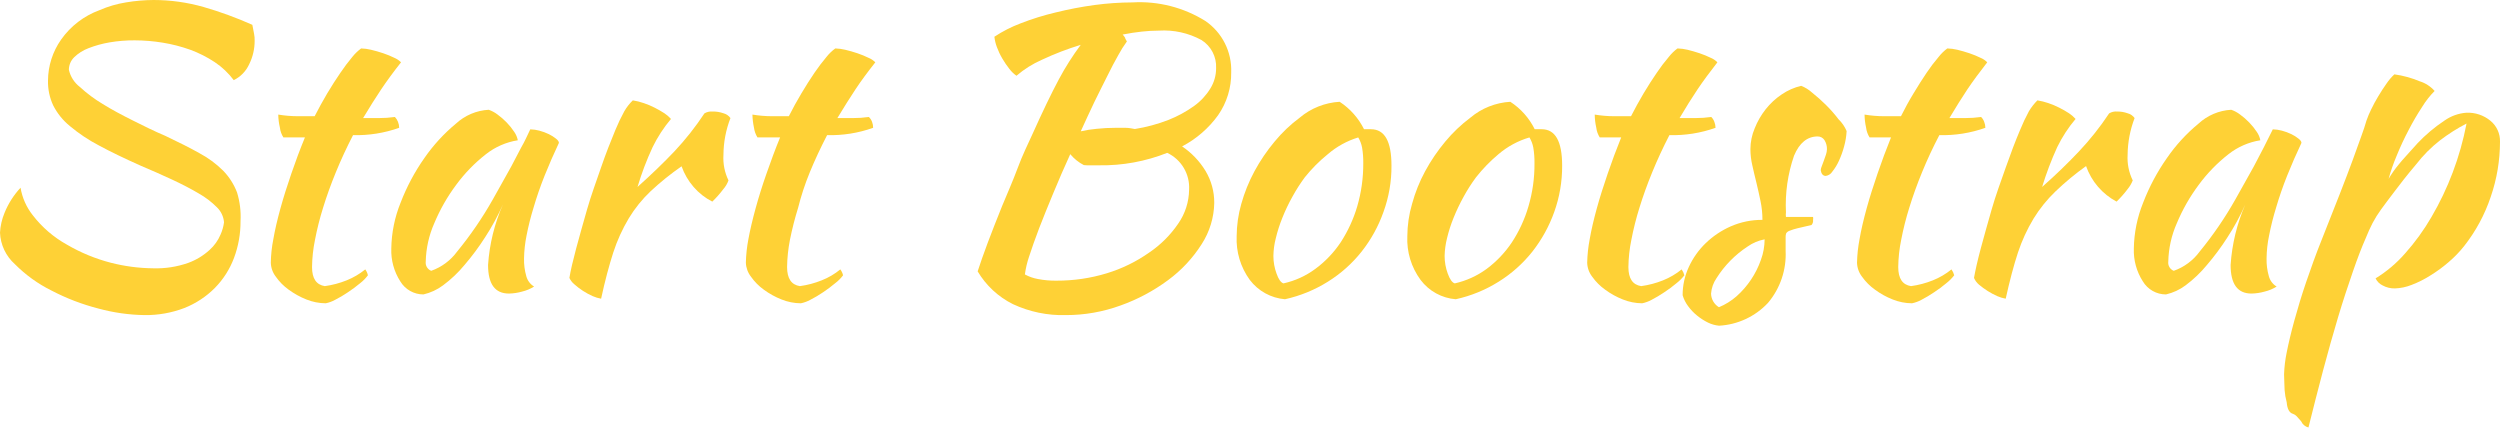
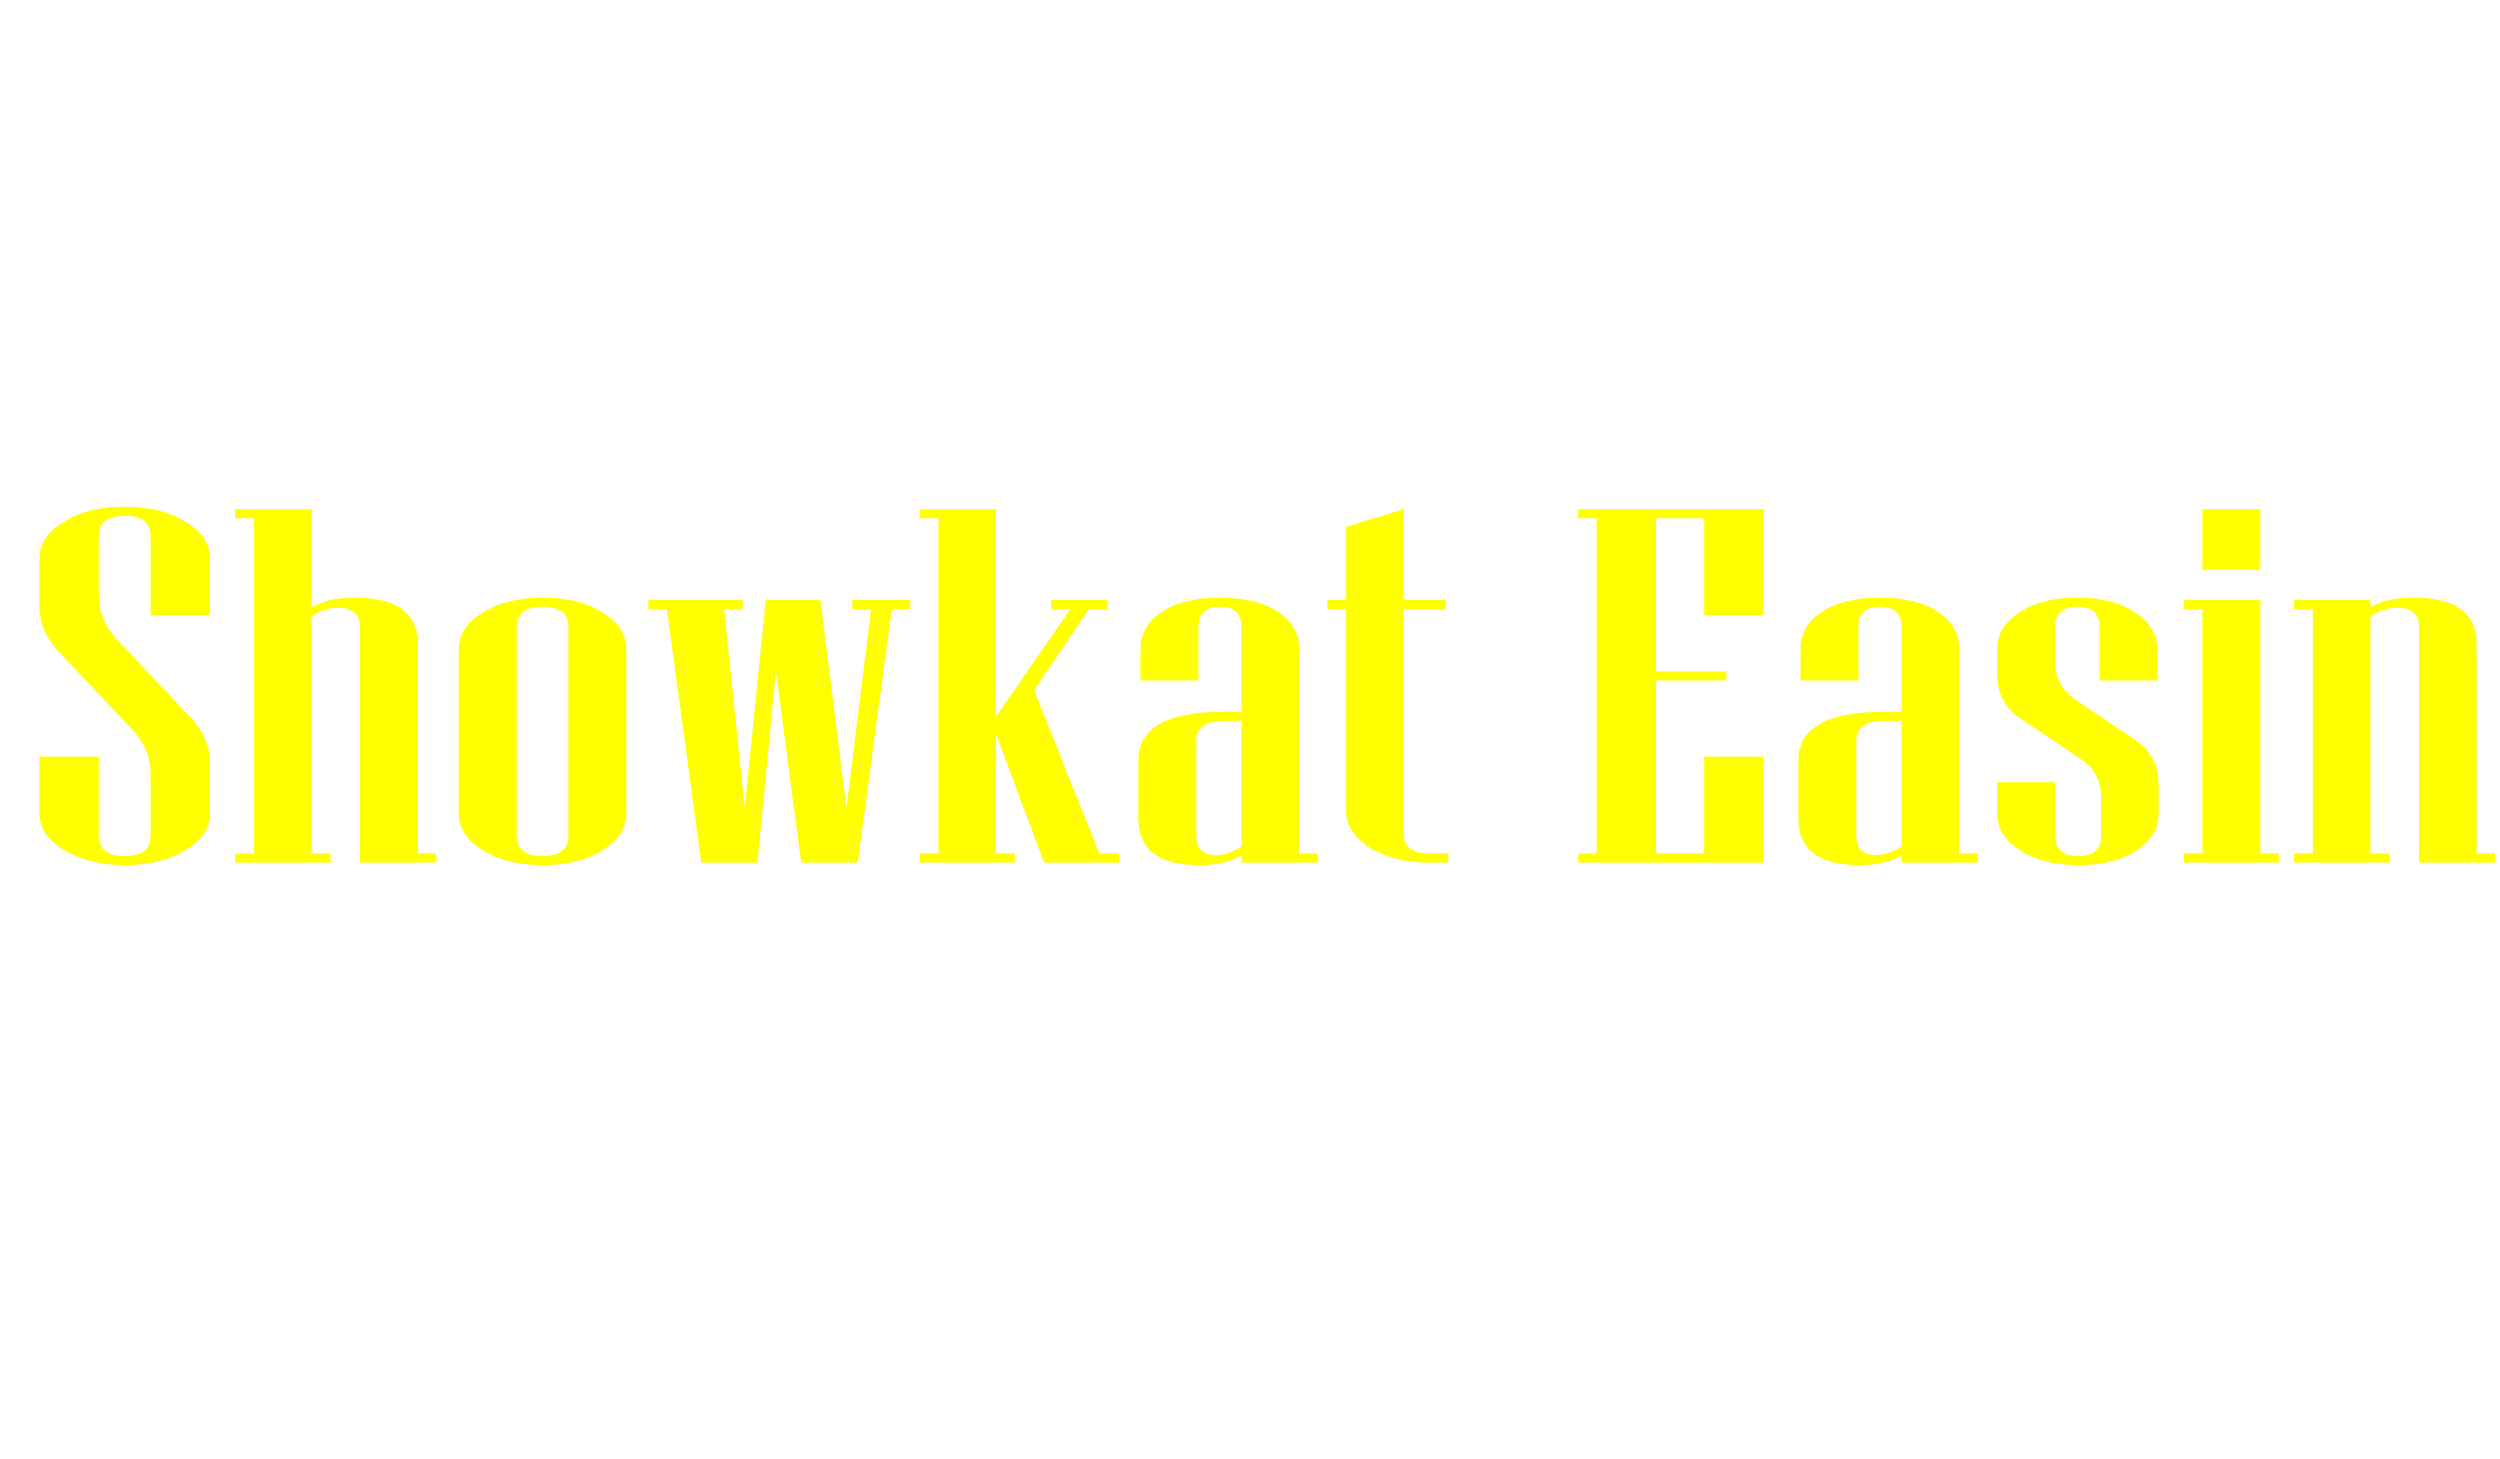
- <svg xmlns="http://www.w3.org/2000/svg" viewBox="0 0 228.66 39.08">
-   <style>.cls-1{fill:#fed136;}</style>
-   <path class="cls-1" d="M23.08,15.17c.07.4.13.68.16.83a2.66,2.66,0,0,1,.05.62,4.76,4.76,0,0,1-.51,2.18,3,3,0,0,1-1.4,1.43,7.12,7.12,0,0,0-1.73-1.64,10.8,10.8,0,0,0-2.25-1.14,14.23,14.23,0,0,0-2.53-.65,16,16,0,0,0-2.55-.21,13,13,0,0,0-2.32.19,9.91,9.91,0,0,0-1.91.53,3.79,3.79,0,0,0-1.31.83,1.61,1.61,0,0,0-.48,1.14,2.73,2.73,0,0,0,1,1.57,12.76,12.76,0,0,0,2.09,1.56c.82.51,1.74,1,2.74,1.5s2,1,3,1.42c1.2.57,2.24,1.09,3.11,1.58a9.31,9.31,0,0,1,2.16,1.59,5.83,5.83,0,0,1,1.28,2A7.5,7.5,0,0,1,22,33.12a9.43,9.43,0,0,1-.6,3.38,7.84,7.84,0,0,1-1.75,2.74,8.21,8.21,0,0,1-2.78,1.83,9.85,9.85,0,0,1-3.65.65A17,17,0,0,1,9,41.12a20,20,0,0,1-4.3-1.65,12.61,12.61,0,0,1-3.33-2.4A4.09,4.09,0,0,1,0,34.18a5.48,5.48,0,0,1,.41-1.8,7.5,7.5,0,0,1,1.47-2.31A5.49,5.49,0,0,0,3,32.59a10.14,10.14,0,0,0,3.13,2.69,15.79,15.79,0,0,0,4,1.65,16.23,16.23,0,0,0,3.87.51,8.83,8.83,0,0,0,3.23-.5,5.89,5.89,0,0,0,1.94-1.18,3.94,3.94,0,0,0,1-1.4,4,4,0,0,0,.32-1.13,2.14,2.14,0,0,0-.65-1.37,7.65,7.65,0,0,0-1.67-1.27c-.69-.41-1.5-.83-2.42-1.26s-1.88-.85-2.87-1.27c-1.48-.66-2.77-1.28-3.84-1.86a14.83,14.83,0,0,1-2.65-1.77,5.88,5.88,0,0,1-1.53-1.9,5.1,5.1,0,0,1-.47-2.26,6.57,6.57,0,0,1,1.2-3.75A7.41,7.41,0,0,1,9.1,13.83a10,10,0,0,1,2.42-.71,15.83,15.83,0,0,1,2.53-.22,16.76,16.76,0,0,1,4.57.64A34.29,34.29,0,0,1,23.08,15.17Z" transform="translate(0 -12.9)" />
-   <path class="cls-1" d="M25.92,25.47a2.16,2.16,0,0,1-.32-.9,5.75,5.75,0,0,1-.15-1.19,11.13,11.13,0,0,0,1.77.15h1.56c.36-.7.74-1.4,1.15-2.09s.82-1.32,1.21-1.89a17.57,17.57,0,0,1,1.09-1.45,4.35,4.35,0,0,1,.8-.77,4.29,4.29,0,0,1,.9.12c.37.09.74.19,1.12.32s.72.27,1,.41a1.89,1.89,0,0,1,.63.42c-.71.9-1.31,1.72-1.82,2.48s-1.06,1.64-1.65,2.62h1.44a10.58,10.58,0,0,0,1.47-.1,1.28,1.28,0,0,1,.28.44,1.5,1.5,0,0,1,.11.55,11.71,11.71,0,0,1-4.22.67c-.59,1.14-1.11,2.27-1.57,3.39s-.85,2.21-1.17,3.25a26.36,26.36,0,0,0-.74,2.94,13.17,13.17,0,0,0-.27,2.49q0,1.56,1.17,1.74a8.46,8.46,0,0,0,2-.53,6.68,6.68,0,0,0,1.7-1,1.42,1.42,0,0,1,.24.54,3.7,3.7,0,0,1-.72.73,12.51,12.51,0,0,1-1.12.83,10.47,10.47,0,0,1-1.17.69,3,3,0,0,1-.85.31,4.85,4.85,0,0,1-1.77-.35,7.38,7.38,0,0,1-1.61-.89,4.93,4.93,0,0,1-1.18-1.19,2.19,2.19,0,0,1-.46-1.29,11.94,11.94,0,0,1,.23-2.14c.15-.87.37-1.8.65-2.82s.62-2.08,1-3.19.79-2.21,1.24-3.3Z" transform="translate(0 -12.9)" />
-   <path class="cls-1" d="M48.5,24.73a3.45,3.45,0,0,1,.83.12,4.92,4.92,0,0,1,.87.32,3.48,3.48,0,0,1,.65.41q.27.21.27.39c-.47,1-.91,2-1.31,3s-.74,2-1,2.89a24.37,24.37,0,0,0-.65,2.58,11.63,11.63,0,0,0-.23,2.09,5.4,5.4,0,0,0,.21,1.64,1.58,1.58,0,0,0,.71.94,3.64,3.64,0,0,1-1.1.46,4.72,4.72,0,0,1-1.2.18c-1.28,0-1.91-.87-1.91-2.62A16.45,16.45,0,0,1,46,31.6a21.14,21.14,0,0,1-1.63,3,22.3,22.3,0,0,1-1.87,2.52A11.21,11.21,0,0,1,40.52,39a4.79,4.79,0,0,1-1.79.83,2.46,2.46,0,0,1-2.12-1.2,5.2,5.2,0,0,1-.82-3,11.6,11.6,0,0,1,.85-4.19,18.86,18.86,0,0,1,2.18-4.09,15.66,15.66,0,0,1,2.88-3.14,4.81,4.81,0,0,1,3-1.27,2.89,2.89,0,0,1,.8.43,6.43,6.43,0,0,1,.85.74,5.91,5.91,0,0,1,.69.86,2,2,0,0,1,.32.76A6.31,6.31,0,0,0,44.45,27a14.3,14.3,0,0,0-2.73,2.81,16.49,16.49,0,0,0-2,3.51,9.17,9.17,0,0,0-.78,3.5.8.8,0,0,0,.5.85,5,5,0,0,0,2.37-1.76,33.44,33.44,0,0,0,3.26-4.76l.79-1.41c.3-.52.6-1.07.91-1.63l.9-1.72C48,25.83,48.24,25.27,48.5,24.73Z" transform="translate(0 -12.9)" />
-   <path class="cls-1" d="M52.08,38.32c.11-.68.32-1.58.62-2.7s.64-2.32,1-3.58.83-2.53,1.27-3.81.89-2.42,1.31-3.43a17,17,0,0,1,.82-1.72,4.49,4.49,0,0,1,.78-1,5.82,5.82,0,0,1,1,.25,7.17,7.17,0,0,1,1,.42,10.06,10.06,0,0,1,.89.51,3,3,0,0,1,.6.52,12.47,12.47,0,0,0-1.68,2.58A26.67,26.67,0,0,0,58.31,30q1.9-1.7,3.38-3.26a26,26,0,0,0,2.74-3.47,1.24,1.24,0,0,1,.74-.17,2.8,2.8,0,0,1,1,.16,1.13,1.13,0,0,1,.64.44,9.39,9.39,0,0,0-.64,3.36,4.67,4.67,0,0,0,.46,2.34,2.52,2.52,0,0,1-.48.81,9.48,9.48,0,0,1-1,1.13A5.64,5.64,0,0,1,63.44,30a5.85,5.85,0,0,1-1.1-1.89,25,25,0,0,0-2.83,2.28,11.89,11.89,0,0,0-2,2.48A15.33,15.33,0,0,0,56.09,36c-.38,1.18-.76,2.59-1.11,4.22a3.32,3.32,0,0,1-.76-.23,6.46,6.46,0,0,1-.89-.48,6.29,6.29,0,0,1-.79-.6A1.65,1.65,0,0,1,52.08,38.32Z" transform="translate(0 -12.9)" />
-   <path class="cls-1" d="M69.28,25.47a2.31,2.31,0,0,1-.32-.9,6.42,6.42,0,0,1-.14-1.19,11.13,11.13,0,0,0,1.77.15h1.56c.35-.7.74-1.4,1.15-2.09s.81-1.32,1.2-1.89a17.48,17.48,0,0,1,1.1-1.45,4.05,4.05,0,0,1,.8-.77,4.46,4.46,0,0,1,.9.12c.37.09.74.19,1.12.32s.72.27,1,.41a1.85,1.85,0,0,1,.64.42c-.71.9-1.32,1.72-1.82,2.48s-1.06,1.64-1.65,2.62H78a10.37,10.37,0,0,0,1.47-.1,1.17,1.17,0,0,1,.29.44,1.49,1.49,0,0,1,.1.55,11.62,11.62,0,0,1-4.21.67c-.59,1.14-1.12,2.27-1.58,3.39S73.26,30.86,73,31.9a28.93,28.93,0,0,0-.75,2.94,14,14,0,0,0-.26,2.49q0,1.56,1.17,1.74a8.38,8.38,0,0,0,2-.53,6.35,6.35,0,0,0,1.7-1,1.47,1.47,0,0,1,.25.54,3.53,3.53,0,0,1-.73.73,12.33,12.33,0,0,1-1.11.83,10.47,10.47,0,0,1-1.17.69,3.1,3.1,0,0,1-.85.31,4.85,4.85,0,0,1-1.77-.35,7.16,7.16,0,0,1-1.61-.89,4.93,4.93,0,0,1-1.18-1.19,2.2,2.2,0,0,1-.47-1.29,13,13,0,0,1,.23-2.14c.16-.87.38-1.8.66-2.82s.61-2.08,1-3.19.79-2.21,1.24-3.3Z" transform="translate(0 -12.9)" />
-   <path class="cls-1" d="M112.61,19.52a6.68,6.68,0,0,1-1.2,3.92,9.49,9.49,0,0,1-3.29,2.85,7.24,7.24,0,0,1,2.14,2.24,5.61,5.61,0,0,1,.8,2.93,7.17,7.17,0,0,1-1.15,3.77,12.21,12.21,0,0,1-3.07,3.29,16.72,16.72,0,0,1-4.35,2.32,14.54,14.54,0,0,1-5,.88,10.74,10.74,0,0,1-4.84-1,7.78,7.78,0,0,1-3.23-3q.34-1.06.93-2.64c.39-1,.82-2.16,1.3-3.32s1-2.33,1.43-3.49.94-2.2,1.36-3.12c.9-2,1.7-3.67,2.41-5a24.86,24.86,0,0,1,2-3.15,26.71,26.71,0,0,0-3.54,1.36,9.33,9.33,0,0,0-2.34,1.47,2.91,2.91,0,0,1-.65-.63,8.15,8.15,0,0,1-.64-.94,6.29,6.29,0,0,1-.5-1.05,3.94,3.94,0,0,1-.23-.95,12,12,0,0,1,2.39-1.22,23.75,23.75,0,0,1,3.21-1,33.74,33.74,0,0,1,3.55-.68,26.83,26.83,0,0,1,3.49-.24,11.36,11.36,0,0,1,6.66,1.7A5.44,5.44,0,0,1,112.61,19.52ZM99.13,28a4,4,0,0,1-1.24-1c-.55,1.2-1.06,2.38-1.54,3.54s-.92,2.23-1.3,3.22-.68,1.86-.92,2.59A8.69,8.69,0,0,0,93.74,38a3.87,3.87,0,0,0,1.19.42,8.25,8.25,0,0,0,1.72.15,15.56,15.56,0,0,0,4.6-.68A13.63,13.63,0,0,0,105.11,36a9.93,9.93,0,0,0,2.65-2.64,5.53,5.53,0,0,0,1-3.11,3.51,3.51,0,0,0-2-3.37,16.2,16.2,0,0,1-6.23,1.14h-.76A3.79,3.79,0,0,1,99.13,28ZM106,15.7a14.6,14.6,0,0,0-1.57.09c-.56.06-1.14.15-1.75.27a1.33,1.33,0,0,1,.23.3c0,.1.11.21.16.33a10.77,10.77,0,0,0-.78,1.24c-.31.55-.65,1.18-1,1.9s-.77,1.51-1.19,2.39-.83,1.77-1.25,2.69a10.89,10.89,0,0,1,1.47-.23,16.47,16.47,0,0,1,1.71-.09c.31,0,.61,0,.91,0s.58.06.86.11a15.06,15.06,0,0,0,3.07-.83,10.86,10.86,0,0,0,2.35-1.28A5.48,5.48,0,0,0,110.7,21a3.51,3.51,0,0,0,.53-1.87,2.87,2.87,0,0,0-1.34-2.57A7.22,7.22,0,0,0,106,15.7Z" transform="translate(0 -12.9)" />
-   <path class="cls-1" d="M117.53,40.27a4.51,4.51,0,0,1-3.22-1.77,6.31,6.31,0,0,1-1.2-4,11,11,0,0,1,.42-2.94,14.51,14.51,0,0,1,1.21-3,16.37,16.37,0,0,1,1.84-2.71,13.15,13.15,0,0,1,2.3-2.19,6.21,6.21,0,0,1,3.65-1.45,6.4,6.4,0,0,1,2.23,2.51l.32,0,.31,0c1.26,0,1.88,1.11,1.88,3.33a12.13,12.13,0,0,1-.73,4.23,12.61,12.61,0,0,1-2,3.63,12.09,12.09,0,0,1-3.08,2.75A12.45,12.45,0,0,1,117.53,40.27Zm1.81-11.15a15.33,15.33,0,0,0-1.13,1.77,16.13,16.13,0,0,0-.92,1.93,13,13,0,0,0-.6,1.87,6.79,6.79,0,0,0-.22,1.62,4.65,4.65,0,0,0,.29,1.62c.18.52.4.82.63.89a7.68,7.68,0,0,0,2.92-1.33,9.7,9.7,0,0,0,2.31-2.42,12.49,12.49,0,0,0,1.52-3.3,13.82,13.82,0,0,0,.55-3.93,7.84,7.84,0,0,0-.11-1.45,2.8,2.8,0,0,0-.35-.92A7.71,7.71,0,0,0,121.45,27,13.82,13.82,0,0,0,119.34,29.12Z" transform="translate(0 -12.9)" />
-   <path class="cls-1" d="M133.15,40.27a4.47,4.47,0,0,1-3.22-1.77,6.25,6.25,0,0,1-1.21-4,10.62,10.62,0,0,1,.43-2.94,13.93,13.93,0,0,1,1.2-3,16.37,16.37,0,0,1,1.84-2.71,13.51,13.51,0,0,1,2.3-2.19,6.23,6.23,0,0,1,3.65-1.45,6.33,6.33,0,0,1,2.23,2.51l.32,0,.32,0c1.25,0,1.87,1.11,1.87,3.33a12.36,12.36,0,0,1-.72,4.23,12.87,12.87,0,0,1-2,3.63,12.09,12.09,0,0,1-3.08,2.75A12.39,12.39,0,0,1,133.15,40.27ZM135,29.12a15.33,15.33,0,0,0-1.13,1.77,17.83,17.83,0,0,0-.92,1.93,13,13,0,0,0-.6,1.87,7.34,7.34,0,0,0-.22,1.62,4.65,4.65,0,0,0,.29,1.62c.19.52.4.82.64.89a7.82,7.82,0,0,0,2.92-1.33,9.84,9.84,0,0,0,2.3-2.42,12.18,12.18,0,0,0,1.52-3.3,13.48,13.48,0,0,0,.55-3.93,7.84,7.84,0,0,0-.11-1.45,2.8,2.8,0,0,0-.35-.92A7.71,7.71,0,0,0,137.06,27,14.28,14.28,0,0,0,135,29.12Z" transform="translate(0 -12.9)" />
-   <path class="cls-1" d="M146.32,25.47a2.16,2.16,0,0,1-.32-.9,5.66,5.66,0,0,1-.14-1.19,10.94,10.94,0,0,0,1.77.15h1.55c.36-.7.74-1.4,1.15-2.09s.82-1.32,1.21-1.89a15.52,15.52,0,0,1,1.1-1.45,4.07,4.07,0,0,1,.79-.77,4.46,4.46,0,0,1,.91.12c.36.09.73.19,1.11.32s.72.27,1,.41a1.79,1.79,0,0,1,.63.42c-.7.9-1.31,1.72-1.82,2.48s-1.06,1.64-1.64,2.62h1.43a10.58,10.58,0,0,0,1.47-.1,1.15,1.15,0,0,1,.28.44,1.5,1.5,0,0,1,.11.55,11.67,11.67,0,0,1-4.22.67c-.59,1.14-1.11,2.27-1.57,3.39s-.85,2.21-1.17,3.25a26.36,26.36,0,0,0-.74,2.94,13.17,13.17,0,0,0-.27,2.49q0,1.56,1.17,1.74a8.46,8.46,0,0,0,2-.53,6.51,6.51,0,0,0,1.7-1,1.66,1.66,0,0,1,.25.54,4.13,4.13,0,0,1-.73.73,11.22,11.22,0,0,1-1.12.83,11.36,11.36,0,0,1-1.16.69,3.1,3.1,0,0,1-.85.31,4.85,4.85,0,0,1-1.77-.35,7.16,7.16,0,0,1-1.61-.89,5,5,0,0,1-1.19-1.19,2.19,2.19,0,0,1-.46-1.29,13,13,0,0,1,.23-2.14c.15-.87.37-1.8.65-2.82s.62-2.08,1-3.19.79-2.21,1.23-3.3Z" transform="translate(0 -12.9)" />
-   <path class="cls-1" d="M168.9,24.89a6.59,6.59,0,0,1-.23,1.4,8.34,8.34,0,0,1-.47,1.31,4.63,4.63,0,0,1-.61,1,.84.84,0,0,1-.6.39c-.26,0-.41-.2-.46-.53a1.13,1.13,0,0,1,.09-.34c.06-.15.12-.32.19-.51s.14-.38.2-.57a1.65,1.65,0,0,0,.09-.49,1.51,1.51,0,0,0-.23-.84.73.73,0,0,0-.62-.33c-.95,0-1.67.59-2.16,1.76a13.82,13.82,0,0,0-.74,5.18,1.57,1.57,0,0,0,0,.42h2.48a.85.85,0,0,1,0,.28.59.59,0,0,1-.14.46l-1.29.3a5.39,5.39,0,0,0-.73.23.59.59,0,0,0-.3.23,1,1,0,0,0-.05.33c0,.19,0,.38,0,.57s0,.42,0,.7a6.88,6.88,0,0,1-1.61,4.76,6.61,6.61,0,0,1-4.48,2.09,2.94,2.94,0,0,1-1-.28,5.19,5.19,0,0,1-1-.64,4.54,4.54,0,0,1-.83-.87,3.1,3.1,0,0,1-.5-1,6.11,6.11,0,0,1,.57-2.59,7.21,7.21,0,0,1,1.54-2.17,7.86,7.86,0,0,1,2.3-1.54,7.11,7.11,0,0,1,2.89-.59,8.42,8.42,0,0,0-.18-1.74c-.12-.57-.24-1.12-.37-1.65s-.26-1.06-.37-1.57a6.56,6.56,0,0,1-.18-1.51,4.93,4.93,0,0,1,.39-1.9,7,7,0,0,1,1-1.74,6.42,6.42,0,0,1,1.48-1.37,5.33,5.33,0,0,1,1.77-.78,3.23,3.23,0,0,1,1,.62,14.82,14.82,0,0,1,1.29,1.15,12.13,12.13,0,0,1,1.13,1.29A3.24,3.24,0,0,1,168.9,24.89ZM157.22,41a5.82,5.82,0,0,0,1.61-1,8,8,0,0,0,2.23-3.33,5.54,5.54,0,0,0,.34-1.88,4,4,0,0,0-1.56.66A9.54,9.54,0,0,0,157,38.34a2.86,2.86,0,0,0-.5,1.42A1.5,1.5,0,0,0,157.22,41Z" transform="translate(0 -12.9)" />
-   <path class="cls-1" d="M171,25.47a2.16,2.16,0,0,1-.32-.9,5.66,5.66,0,0,1-.14-1.19,10.94,10.94,0,0,0,1.77.15h1.56c.35-.7.73-1.4,1.15-2.09s.81-1.32,1.2-1.89a15.52,15.52,0,0,1,1.1-1.45,4.07,4.07,0,0,1,.79-.77,4.46,4.46,0,0,1,.91.12c.36.09.73.19,1.11.32s.72.27,1,.41a1.79,1.79,0,0,1,.63.42c-.7.9-1.31,1.72-1.82,2.48s-1.05,1.64-1.64,2.62h1.43a10.58,10.58,0,0,0,1.47-.1,1.15,1.15,0,0,1,.28.44,1.5,1.5,0,0,1,.11.55,11.66,11.66,0,0,1-4.21.67c-.6,1.14-1.12,2.27-1.58,3.39s-.85,2.21-1.17,3.25a26.36,26.36,0,0,0-.74,2.94,13.17,13.17,0,0,0-.27,2.49q0,1.56,1.17,1.74a8.46,8.46,0,0,0,2-.53,6.51,6.51,0,0,0,1.7-1,1.66,1.66,0,0,1,.25.54,4.13,4.13,0,0,1-.73.73,11.22,11.22,0,0,1-1.12.83,11.36,11.36,0,0,1-1.16.69,3.1,3.1,0,0,1-.85.31,4.85,4.85,0,0,1-1.77-.35,7.16,7.16,0,0,1-1.61-.89,5,5,0,0,1-1.19-1.19,2.19,2.19,0,0,1-.46-1.29,13,13,0,0,1,.23-2.14c.15-.87.37-1.8.65-2.82s.62-2.08,1-3.19.79-2.21,1.23-3.3Z" transform="translate(0 -12.9)" />
-   <path class="cls-1" d="M180.55,38.32c.12-.68.32-1.58.62-2.7s.64-2.32,1-3.58.83-2.53,1.28-3.81.88-2.42,1.31-3.43a17.28,17.28,0,0,1,.81-1.72,5.13,5.13,0,0,1,.78-1,6.15,6.15,0,0,1,1,.25,7.54,7.54,0,0,1,1,.42,8.8,8.8,0,0,1,.89.51,3,3,0,0,1,.6.52,12.47,12.47,0,0,0-1.68,2.58A29.42,29.42,0,0,0,186.78,30c1.28-1.13,2.4-2.22,3.38-3.26a26.08,26.08,0,0,0,2.75-3.47,1.22,1.22,0,0,1,.74-.17,2.75,2.75,0,0,1,.95.16,1.13,1.13,0,0,1,.64.44,9.61,9.61,0,0,0-.64,3.36,4.66,4.66,0,0,0,.47,2.34,3,3,0,0,1-.48.81,9.57,9.57,0,0,1-1,1.13,5.88,5.88,0,0,1-2.79-3.25A25.16,25.16,0,0,0,188,30.41a12.57,12.57,0,0,0-2,2.48A15.32,15.32,0,0,0,184.57,36c-.39,1.18-.76,2.59-1.12,4.22a3.47,3.47,0,0,1-.76-.23A7,7,0,0,1,181,38.93,1.65,1.65,0,0,1,180.55,38.32Z" transform="translate(0 -12.9)" />
-   <path class="cls-1" d="M207.88,24.73a3.45,3.45,0,0,1,.83.12,4.92,4.92,0,0,1,.87.32,3.48,3.48,0,0,1,.65.41q.27.21.27.39c-.47,1-.91,2-1.31,3s-.74,2-1,2.89a24.37,24.37,0,0,0-.65,2.58,10.79,10.79,0,0,0-.23,2.09,5.4,5.4,0,0,0,.21,1.64,1.58,1.58,0,0,0,.71.94,3.64,3.64,0,0,1-1.1.46,4.72,4.72,0,0,1-1.2.18c-1.28,0-1.91-.87-1.91-2.62a16.7,16.7,0,0,1,1.34-5.52,21.14,21.14,0,0,1-1.63,3,22.3,22.3,0,0,1-1.87,2.52A11.21,11.21,0,0,1,199.9,39a4.79,4.79,0,0,1-1.79.83,2.46,2.46,0,0,1-2.12-1.2,5.2,5.2,0,0,1-.82-3,11.6,11.6,0,0,1,.85-4.19,18.86,18.86,0,0,1,2.18-4.09,15.37,15.37,0,0,1,2.88-3.14,4.81,4.81,0,0,1,3-1.27,2.89,2.89,0,0,1,.8.43,6.43,6.43,0,0,1,.85.74,5.91,5.91,0,0,1,.69.86,2,2,0,0,1,.32.76A6.31,6.31,0,0,0,203.83,27a14.3,14.3,0,0,0-2.73,2.81,16.49,16.49,0,0,0-2,3.51,9.17,9.17,0,0,0-.78,3.5.8.8,0,0,0,.5.85,5,5,0,0,0,2.37-1.76,33.44,33.44,0,0,0,3.26-4.76l.79-1.41c.3-.52.6-1.07.91-1.63l.9-1.72C207.34,25.83,207.62,25.27,207.88,24.73Z" transform="translate(0 -12.9)" />
-   <path class="cls-1" d="M209.72,50.75c-.33-.09-.52-.45-.57-1.06a5.94,5.94,0,0,1-.19-1.1c0-.42-.05-.91-.05-1.45a11.83,11.83,0,0,1,.24-2c.17-.86.4-1.83.7-2.92s.65-2.26,1.08-3.52.89-2.54,1.41-3.84c.64-1.63,1.19-3,1.67-4.23s.86-2.23,1.18-3.1.58-1.59.78-2.16.36-1,.48-1.45a8.64,8.64,0,0,1,.42-1,13.36,13.36,0,0,1,.66-1.22c.24-.41.5-.8.76-1.17a4.92,4.92,0,0,1,.71-.83,9.44,9.44,0,0,1,2.33.64,3,3,0,0,1,1.35.88,7.92,7.92,0,0,0-1.13,1.44,23.25,23.25,0,0,0-1.24,2.12,25.29,25.29,0,0,0-1.1,2.36,17.08,17.08,0,0,0-.74,2.12,10.32,10.32,0,0,1,.92-1.31c.37-.47,1-1.12,1.73-1.95a14.22,14.22,0,0,1,2.46-2.07,4,4,0,0,1,2-.72,3.23,3.23,0,0,1,2.21.74,2.39,2.39,0,0,1,.87,1.91,15.52,15.52,0,0,1-.85,5.05,15,15,0,0,1-2.44,4.51A10.39,10.39,0,0,1,224,36.84a12.57,12.57,0,0,1-1.7,1.25,9.34,9.34,0,0,1-1.73.87,4.5,4.5,0,0,1-1.52.32,2.24,2.24,0,0,1-1.12-.27,1.36,1.36,0,0,1-.65-.65,11.69,11.69,0,0,0,2.69-2.27,20.19,20.19,0,0,0,2.42-3.34,26.61,26.61,0,0,0,1.95-4.09,27.19,27.19,0,0,0,1.26-4.46,16,16,0,0,0-2.43,1.54A12.33,12.33,0,0,0,221,27.92c-.85,1-1.52,1.87-2,2.51s-.9,1.18-1.22,1.63a10.31,10.31,0,0,0-.78,1.25c-.2.39-.42.87-.65,1.44-.33.75-.72,1.75-1.15,3s-.89,2.62-1.35,4.16-.92,3.17-1.38,4.9-.9,3.47-1.33,5.19a1,1,0,0,1-.67-.57c-.19-.21-.33-.36-.41-.46A.81.81,0,0,0,209.72,50.75Z" transform="translate(0 -12.9)" />
+ <svg xmlns="http://www.w3.org/2000/svg" version="1.2" baseProfile="tiny" id="Layer_1" x="0px" y="0px" width="960px" height="560px" viewBox="0 0 960 560" xml:space="preserve">
+   <g>
+     <path fill="#FFFF00" d="M80.618,312.41c0,5.49-3.128,10.16-9.385,14.01c-6.257,3.85-14.021,5.773-23.289,5.773   c-9.363,0-17.171-1.924-23.427-5.773c-6.257-3.85-9.385-8.52-9.385-14.01v-21.867h22.802v30.387c0,5.175,3.337,7.762,10.011,7.762   c6.58,0,9.872-2.587,9.872-7.762v-23.571c0-6.437-2.272-12.084-6.813-16.944l-28.502-30.197   c-4.914-5.237-7.369-11.043-7.369-17.417v-18.459c0-5.491,3.128-10.16,9.385-14.01c6.256-3.849,14.064-5.774,23.427-5.774   c9.268,0,17.032,1.926,23.289,5.774c6.256,3.85,9.385,8.519,9.385,14.01v21.867H57.816v-30.386c0-5.174-3.292-7.762-9.872-7.762   c-6.674,0-10.011,2.588-10.011,7.762v22.719c0,6.375,2.271,11.991,6.813,16.85l28.502,30.197   c4.912,5.239,7.369,11.076,7.369,17.512V312.41z" />
+     <path fill="#FFFF00" d="M167.515,331.247h-29.336v-90.496c0-4.922-2.735-7.383-8.203-7.383c-3.615,0-7.045,1.105-10.289,3.313   v91.063h7.23v3.503H90.35v-3.503h7.23V199.005h-7.23v-3.502h29.336v37.675c4.171-2.461,9.685-3.692,16.545-3.692   c16.128,0,24.192,5.933,24.192,17.796v80.461h7.091V331.247z" />
+     <path fill="#FFFF00" d="M240.508,312.41c0,5.553-3.037,10.239-9.106,14.057c-6.072,3.818-13.743,5.727-23.01,5.727   c-9.27,0-16.962-1.908-23.08-5.727c-6.118-3.817-9.176-8.504-9.176-14.057v-63.14c0-5.552,3.059-10.238,9.176-14.057   c6.118-3.817,13.81-5.727,23.08-5.727c9.268,0,16.938,1.91,23.01,5.727c6.07,3.819,9.106,8.505,9.106,14.057V312.41z    M218.262,320.93v-80.179c0-5.174-3.291-7.762-9.871-7.762c-6.674,0-10.011,2.588-10.011,7.762v80.179   c0,5.175,3.337,7.762,10.011,7.762C214.971,328.691,218.262,326.104,218.262,320.93z" />
+     <path fill="#FFFF00" d="M349.511,233.936h-7.091l-13.069,97.312h-21.69l-9.732-73.457l-7.091,73.457h-21.55l-13.208-97.312h-7.091   v-3.502h36.149v3.502h-7.091l7.925,76.392l8.064-79.894h20.994l10.01,79.894l9.455-76.392h-7.23v-3.502h22.246V233.936z" />
+     <path fill="#FFFF00" d="M429.735,331.247h-28.78l-18.492-49.413v45.91h7.23v3.503h-36.566v-3.503h7.23V199.005h-7.23v-3.502h29.336   v79.705l28.502-41.272h-7.369v-3.502h21.689v3.502h-7.23l-20.994,31.049l25.026,62.76h7.647V331.247z" />
+     <path fill="#FFFF00" d="M506.065,331.247h-29.336v-2.745c-4.171,2.461-9.502,3.691-15.989,3.691   c-15.759,0-23.636-5.931-23.636-17.796v-22.34c0-12.496,10.936-18.743,32.813-18.743h6.813v-32.563   c0-5.174-2.781-7.762-8.342-7.762c-5.47,0-8.203,2.588-8.203,7.762v20.542h-22.246v-12.022c0-5.995,2.757-10.792,8.272-14.388   c5.514-3.597,12.906-5.396,22.176-5.396c9.361,0,16.775,1.799,22.245,5.396c5.469,3.597,8.203,8.394,8.203,14.388v78.474h7.23   V331.247z M476.729,325v-48.183h-6.535c-7.23,0-10.845,2.556-10.845,7.667v36.445c0,4.922,2.548,7.383,7.646,7.383   C470.24,328.313,473.483,327.209,476.729,325z" />
+     <path fill="#FFFF00" d="M556.118,331.247h-7.091c-9.27,0-16.94-1.925-23.01-5.774c-6.072-3.849-9.107-8.52-9.107-14.01v-77.527   h-7.229v-3.502h7.229v-28.114l22.106-6.816v34.93h15.989v3.502h-15.989v86.047c0,5.176,3.337,7.762,10.011,7.762h7.091V331.247z" />
+     <path fill="#FFFF00" d="M677.218,331.247h-71.186v-3.503h7.091V199.005h-7.091v-3.502h71.186v40.705h-22.802v-37.202h-18.491   v58.785h26.973v3.502h-26.973v66.452h18.491v-37.201h22.802V331.247z" />
+     <path fill="#FFFF00" d="M759.526,331.247H730.19v-2.745c-4.171,2.461-9.502,3.691-15.989,3.691   c-15.759,0-23.636-5.931-23.636-17.796v-22.34c0-12.496,10.936-18.743,32.813-18.743h6.813v-32.563   c0-5.174-2.781-7.762-8.343-7.762c-5.47,0-8.203,2.588-8.203,7.762v20.542h-22.245v-12.022c0-5.995,2.757-10.792,8.272-14.388   c5.514-3.597,12.906-5.396,22.176-5.396c9.361,0,16.776,1.799,22.246,5.396c5.468,3.597,8.203,8.394,8.203,14.388v78.474h7.229   V331.247z M730.19,325v-48.183h-6.535c-7.229,0-10.845,2.556-10.845,7.667v36.445c0,4.922,2.549,7.383,7.647,7.383   C723.701,328.313,726.944,327.209,730.19,325z" />
+     <path fill="#FFFF00" d="M828.905,312.41c0,5.617-2.735,10.286-8.203,14.01c-5.84,3.85-13.348,5.773-22.523,5.773   c-9.177,0-16.685-1.908-22.524-5.727c-5.839-3.817-8.759-8.504-8.759-14.057v-12.022h22.246v20.542   c0,5.175,3.011,7.762,9.037,7.762c5.746,0,8.62-2.587,8.62-7.762v-14.862c0-6.247-2.597-11.106-7.786-14.578l-23.358-15.713   c-5.839-3.913-8.759-9.656-8.759-17.229v-9.277c0-5.616,2.826-10.318,8.481-14.104c5.652-3.786,13.069-5.68,22.245-5.68   c9.177,0,16.591,1.894,22.246,5.68c5.652,3.787,8.48,8.488,8.48,14.104v12.022h-22.106v-20.542c0-5.174-2.874-7.762-8.62-7.762   c-5.654,0-8.48,2.588-8.48,7.762v13.347c0,6.248,2.548,11.076,7.646,14.483l23.357,15.713c5.84,3.977,8.76,9.75,8.76,17.323V312.41   z" />
+     <path fill="#FFFF00" d="M875.065,331.247h-36.428v-3.503h7.091v-93.809h-7.091v-3.502h29.337v97.311h7.091V331.247z    M867.975,218.79h-22.246v-23.287h22.246V218.79z" />
+     <path fill="#FFFF00" d="M958.068,331.247h-29.197v-90.496c0-4.922-2.781-7.383-8.343-7.383c-3.614,0-7.045,1.105-10.288,3.313   v91.063h7.229v3.503h-36.566v-3.503h7.23v-93.809h-7.23v-3.502h29.337v2.745c4.171-2.461,9.685-3.692,16.545-3.692   c16.128,0,24.192,5.933,24.192,17.796v80.461h7.091V331.247z" />
+   </g>
+   <g>
+ </g>
+   <g>
+ </g>
+   <g>
+ </g>
+   <g>
+ </g>
+   <g>
+ </g>
+   <g>
+ </g>
+   <g>
+ </g>
+   <g>
+ </g>
+   <g>
+ </g>
+   <g>
+ </g>
+   <g>
+ </g>
+   <g>
+ </g>
+   <g>
+ </g>
+   <g>
+ </g>
+   <g>
+ </g>
</svg>
